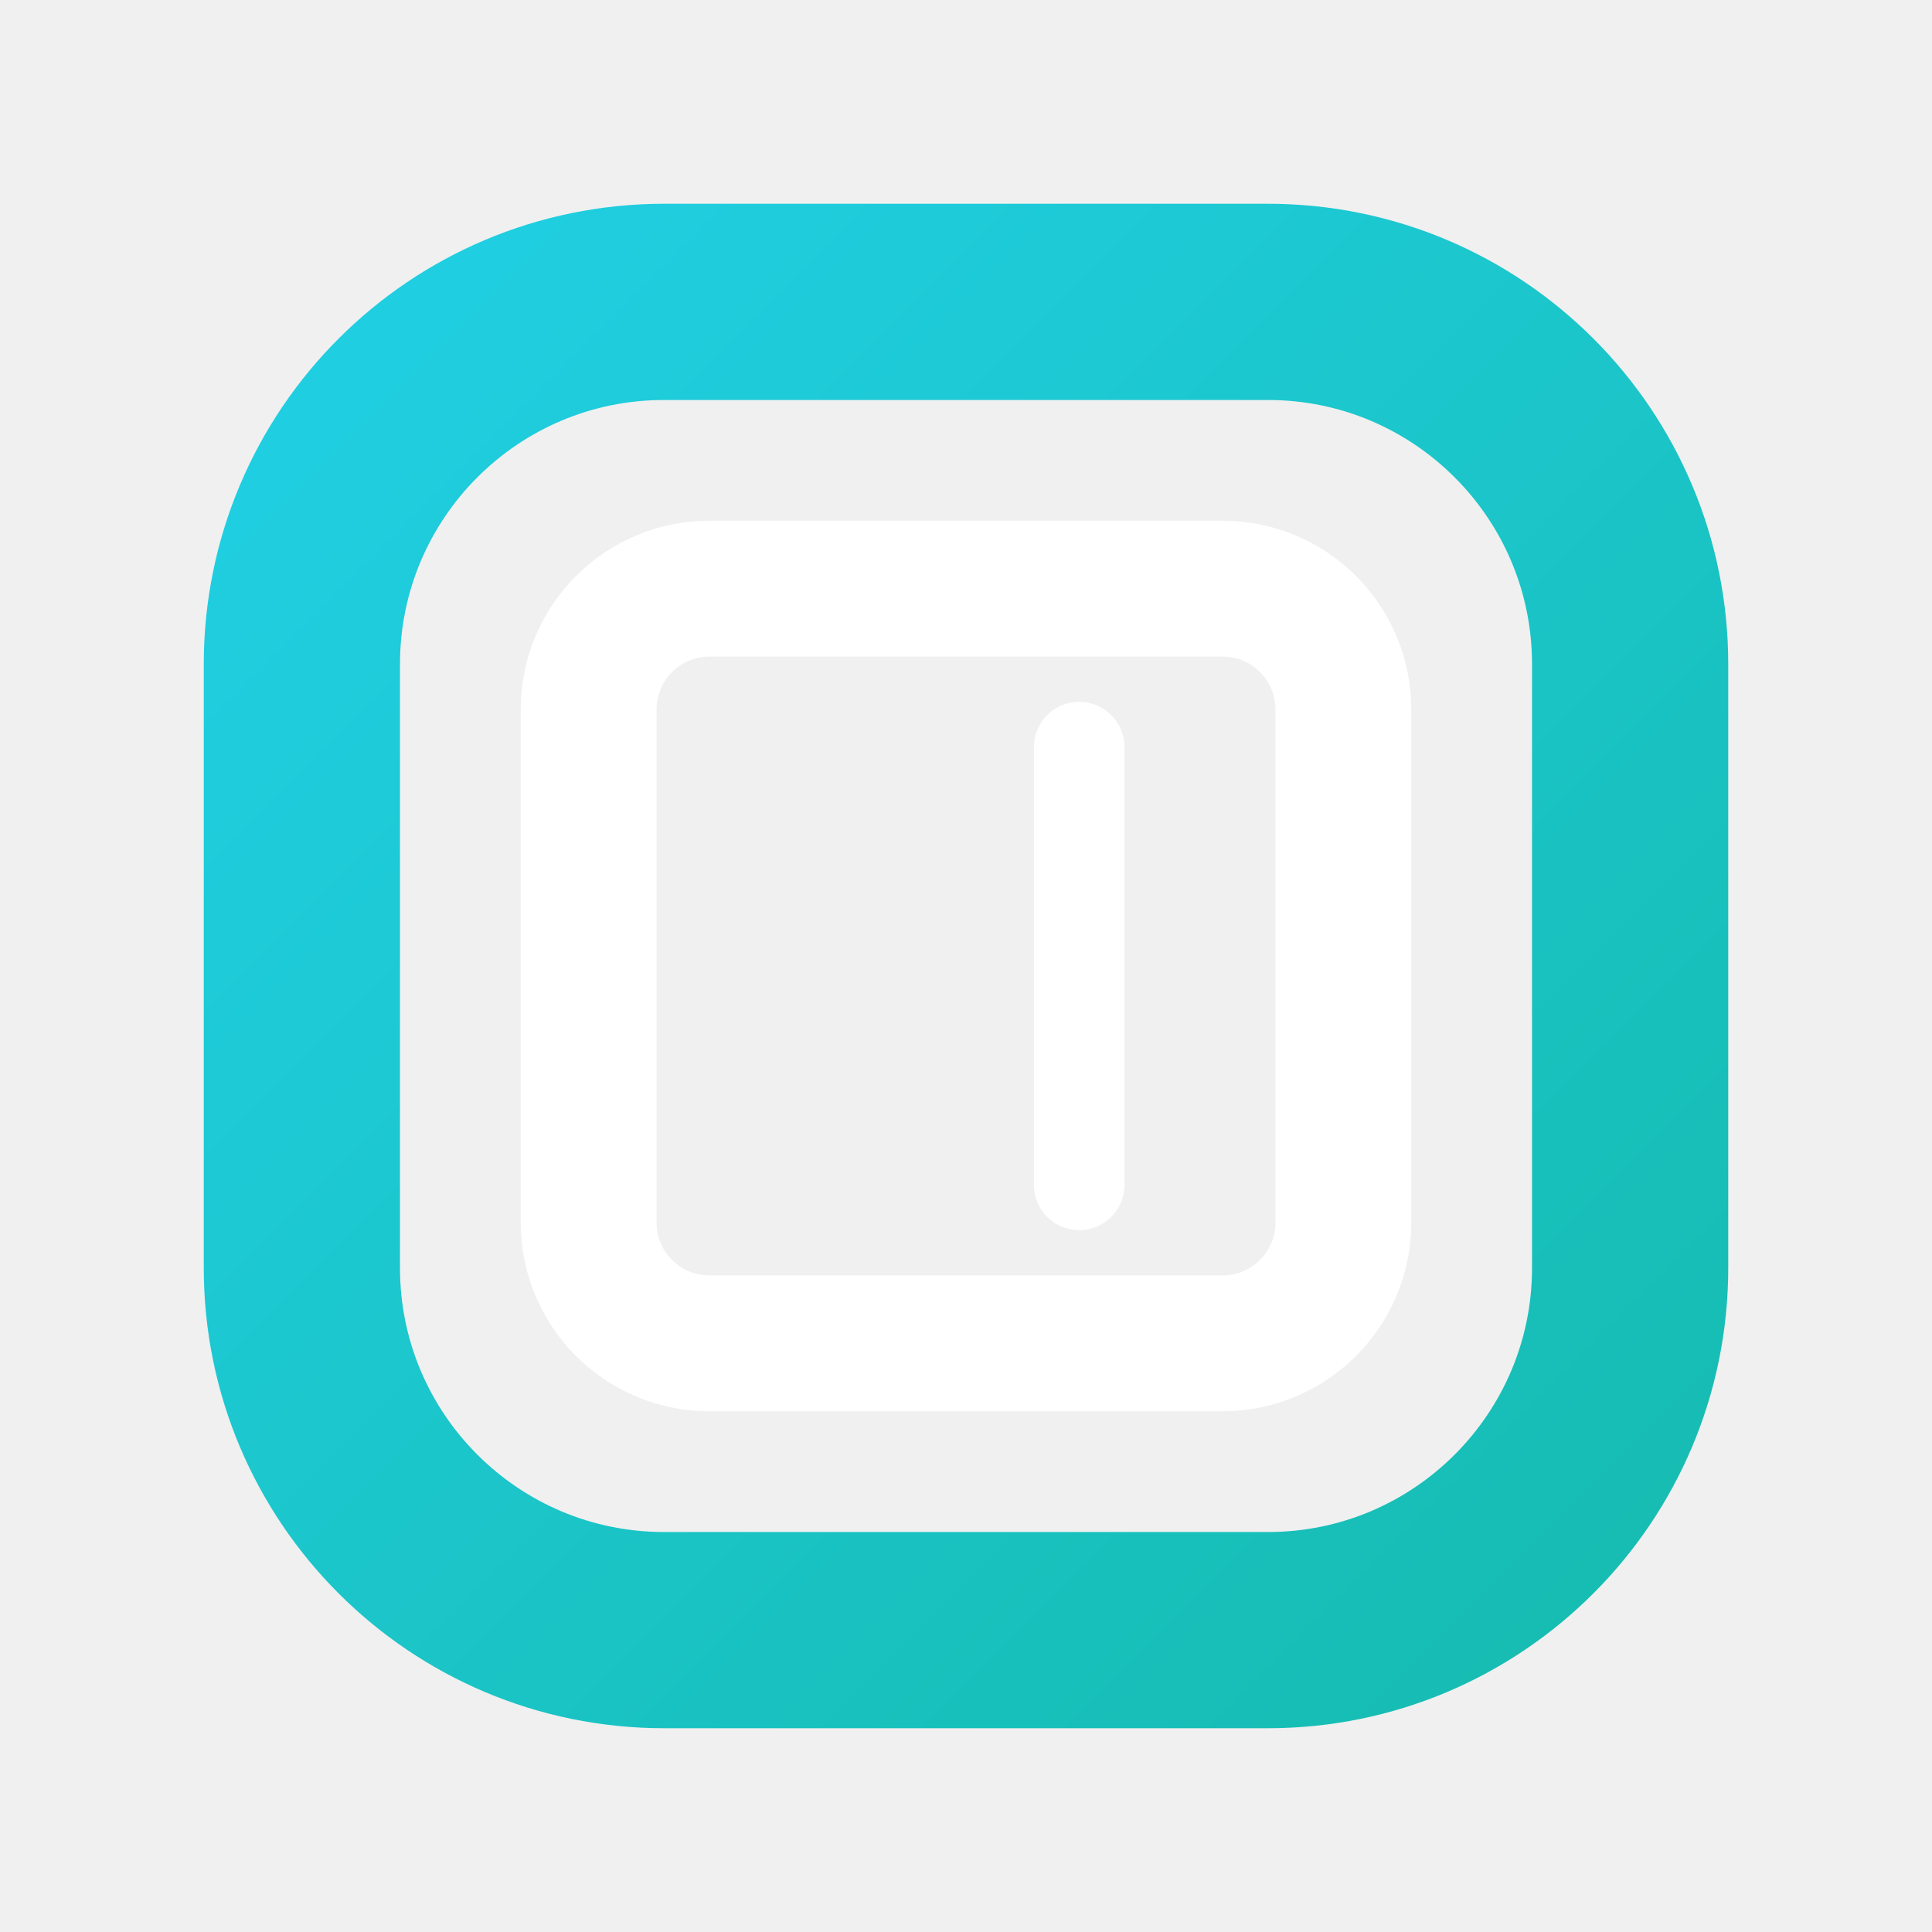
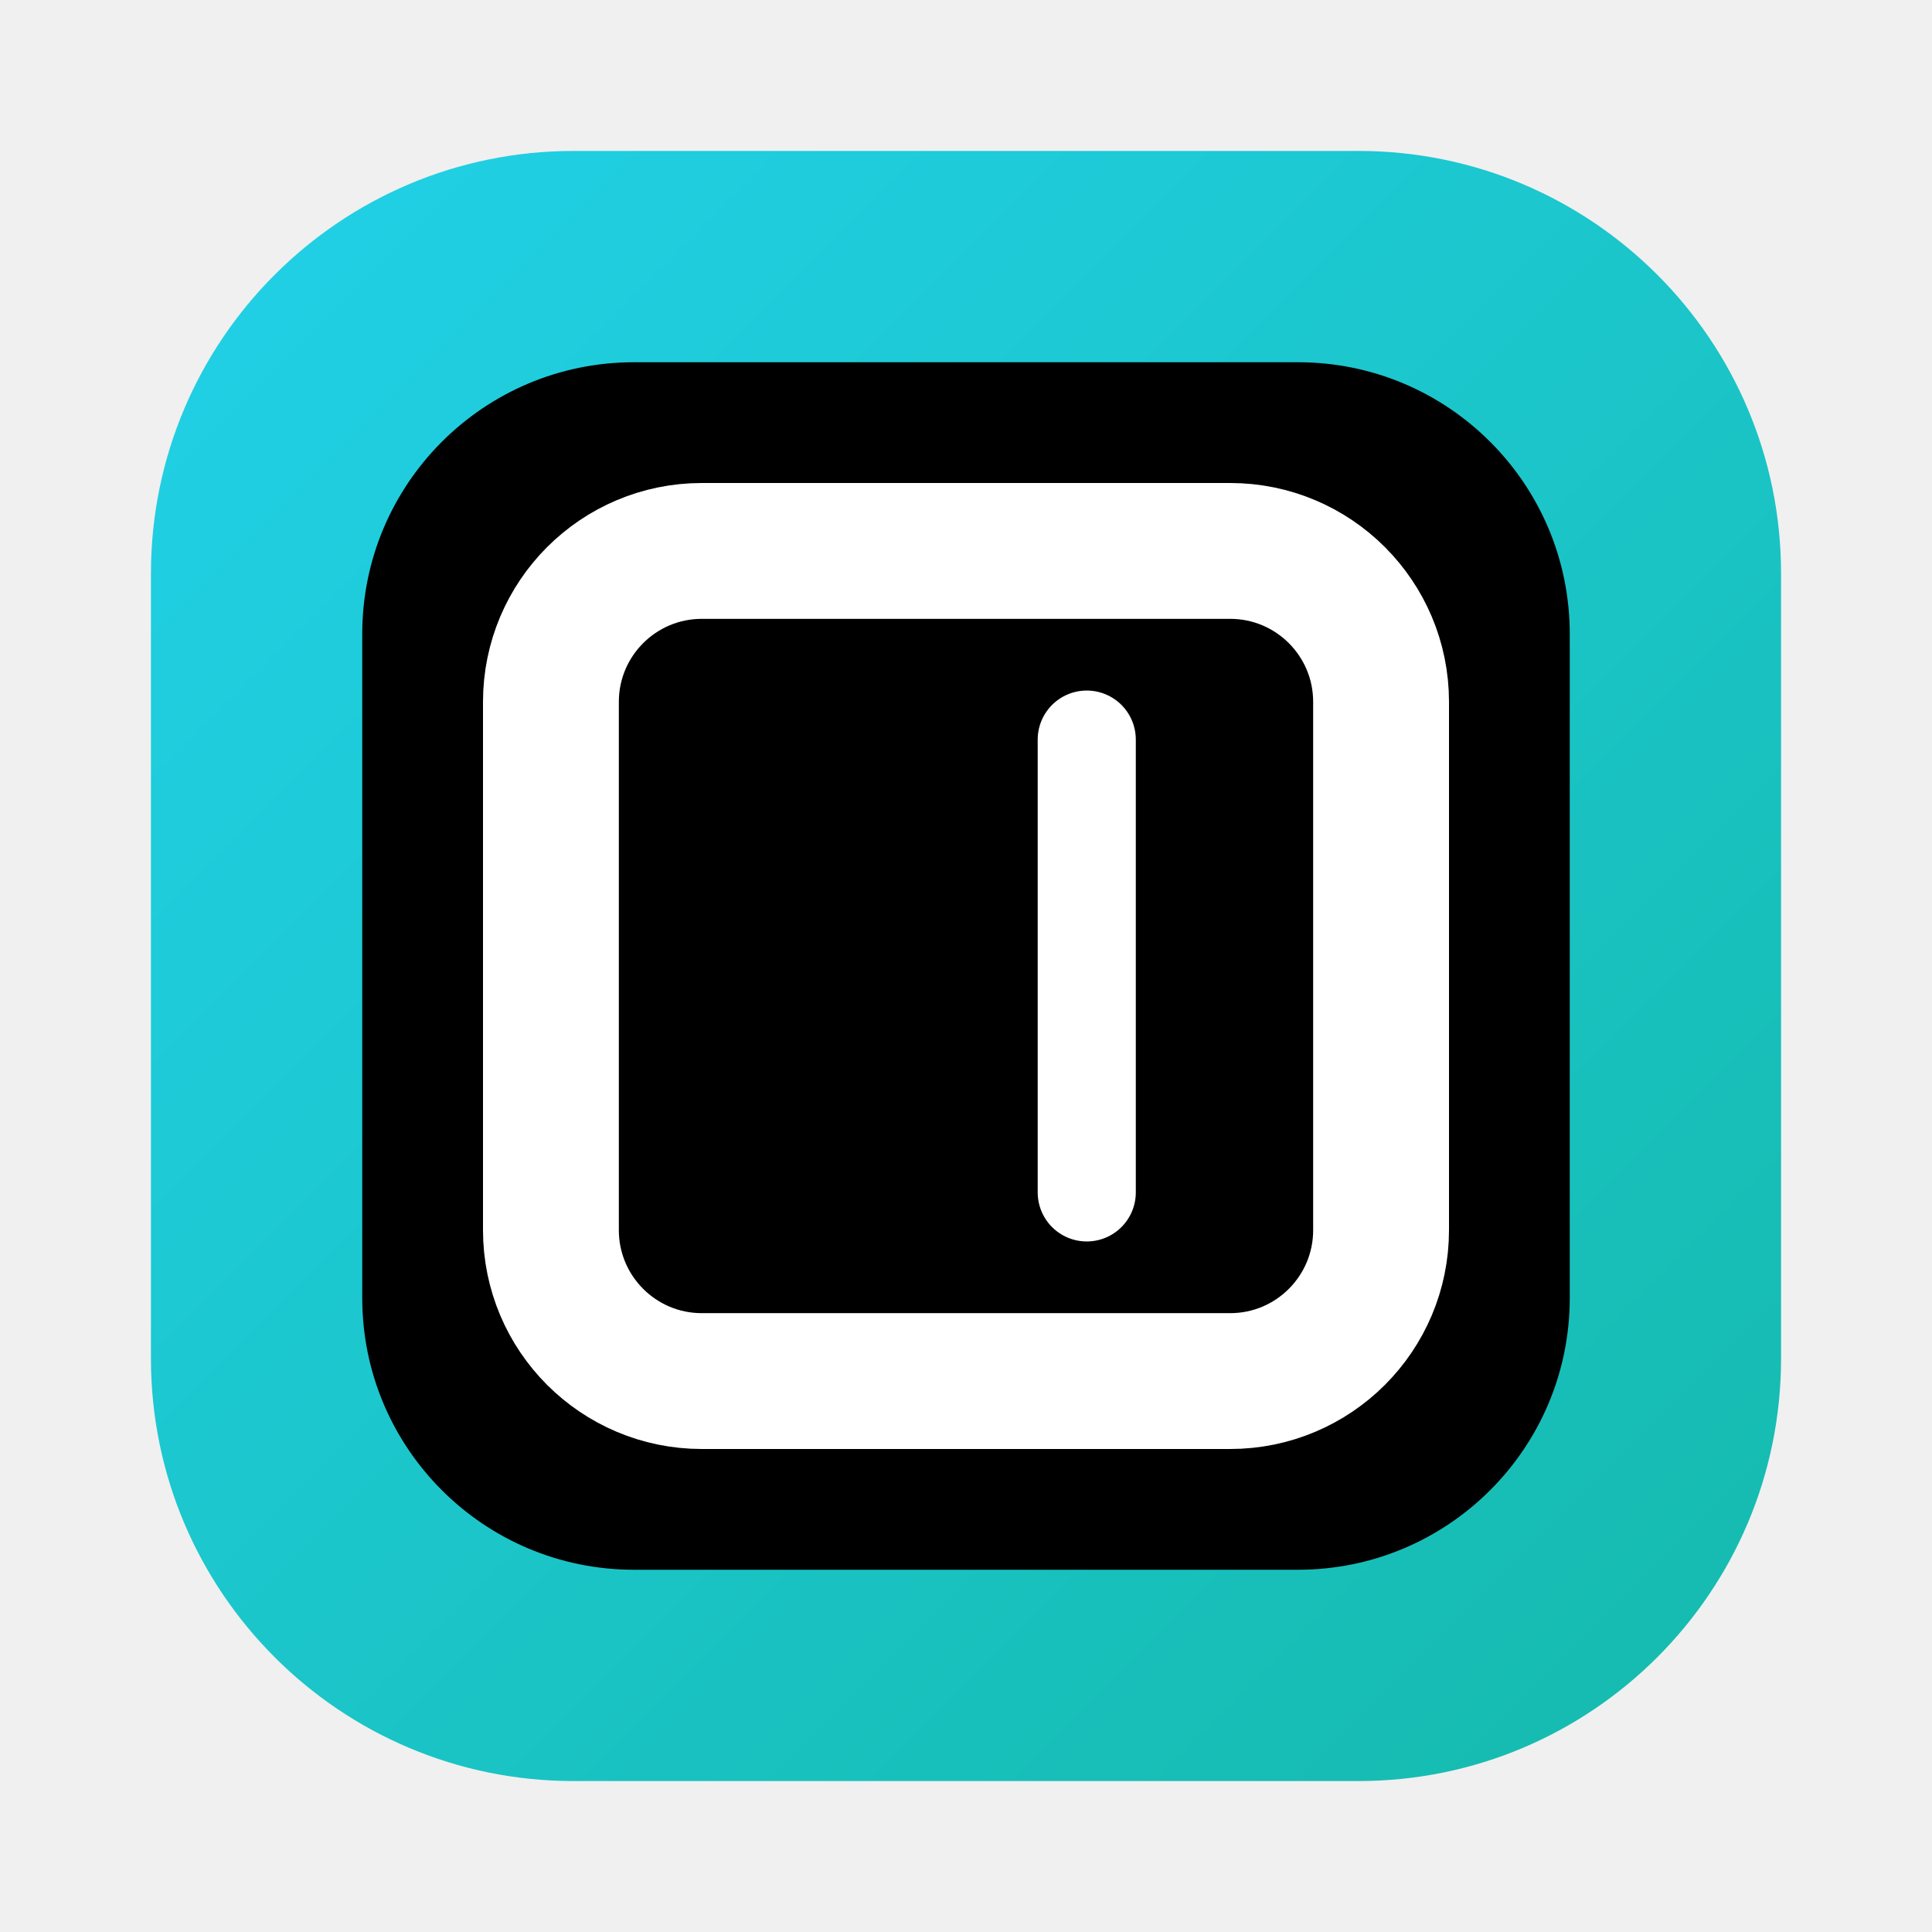
- <svg xmlns="http://www.w3.org/2000/svg" width="512" height="512" viewBox="0 0 512 512" fill="none">
+ <svg xmlns="http://www.w3.org/2000/svg" width="512" height="512" viewBox="0 0 512 512">
  <defs>
-     <linearGradient id="a" x1="0" y1="0" x2="512" y2="512" gradientUnits="userSpaceOnUse">
-       <stop offset="0%" stop-color="#22d3ee" />
-       <stop offset="100%" stop-color="#14b8a6" />
+     <linearGradient id="g" x1="0" y1="0" x2="512" y2="512" gradientUnits="userSpaceOnUse">
+       <stop offset="0" stop-color="#22d3ee" />
+       <stop offset="1" stop-color="#14b8a6" />
    </linearGradient>
  </defs>
-   <rect x="80" y="80" width="352" height="352" rx="96" stroke="url(#a)" stroke-width="52" />
-   <rect x="156" y="156" width="200" height="200" rx="32" stroke="#fff" stroke-width="36" />
-   <path stroke="#fff" stroke-width="24" stroke-linecap="round" d="M286 198v116" />
+   <rect x="40" y="40" width="432" height="432" rx="112" fill="url(#g)" />
+   <rect x="96" y="96" width="320" height="320" rx="72" fill="#000" />
+   <rect x="146" y="146" width="220" height="220" rx="40" fill="none" stroke="#fff" stroke-width="36" />
+   <path d="M288 196v120" stroke="#fff" stroke-width="26" stroke-linecap="round" />
</svg>
